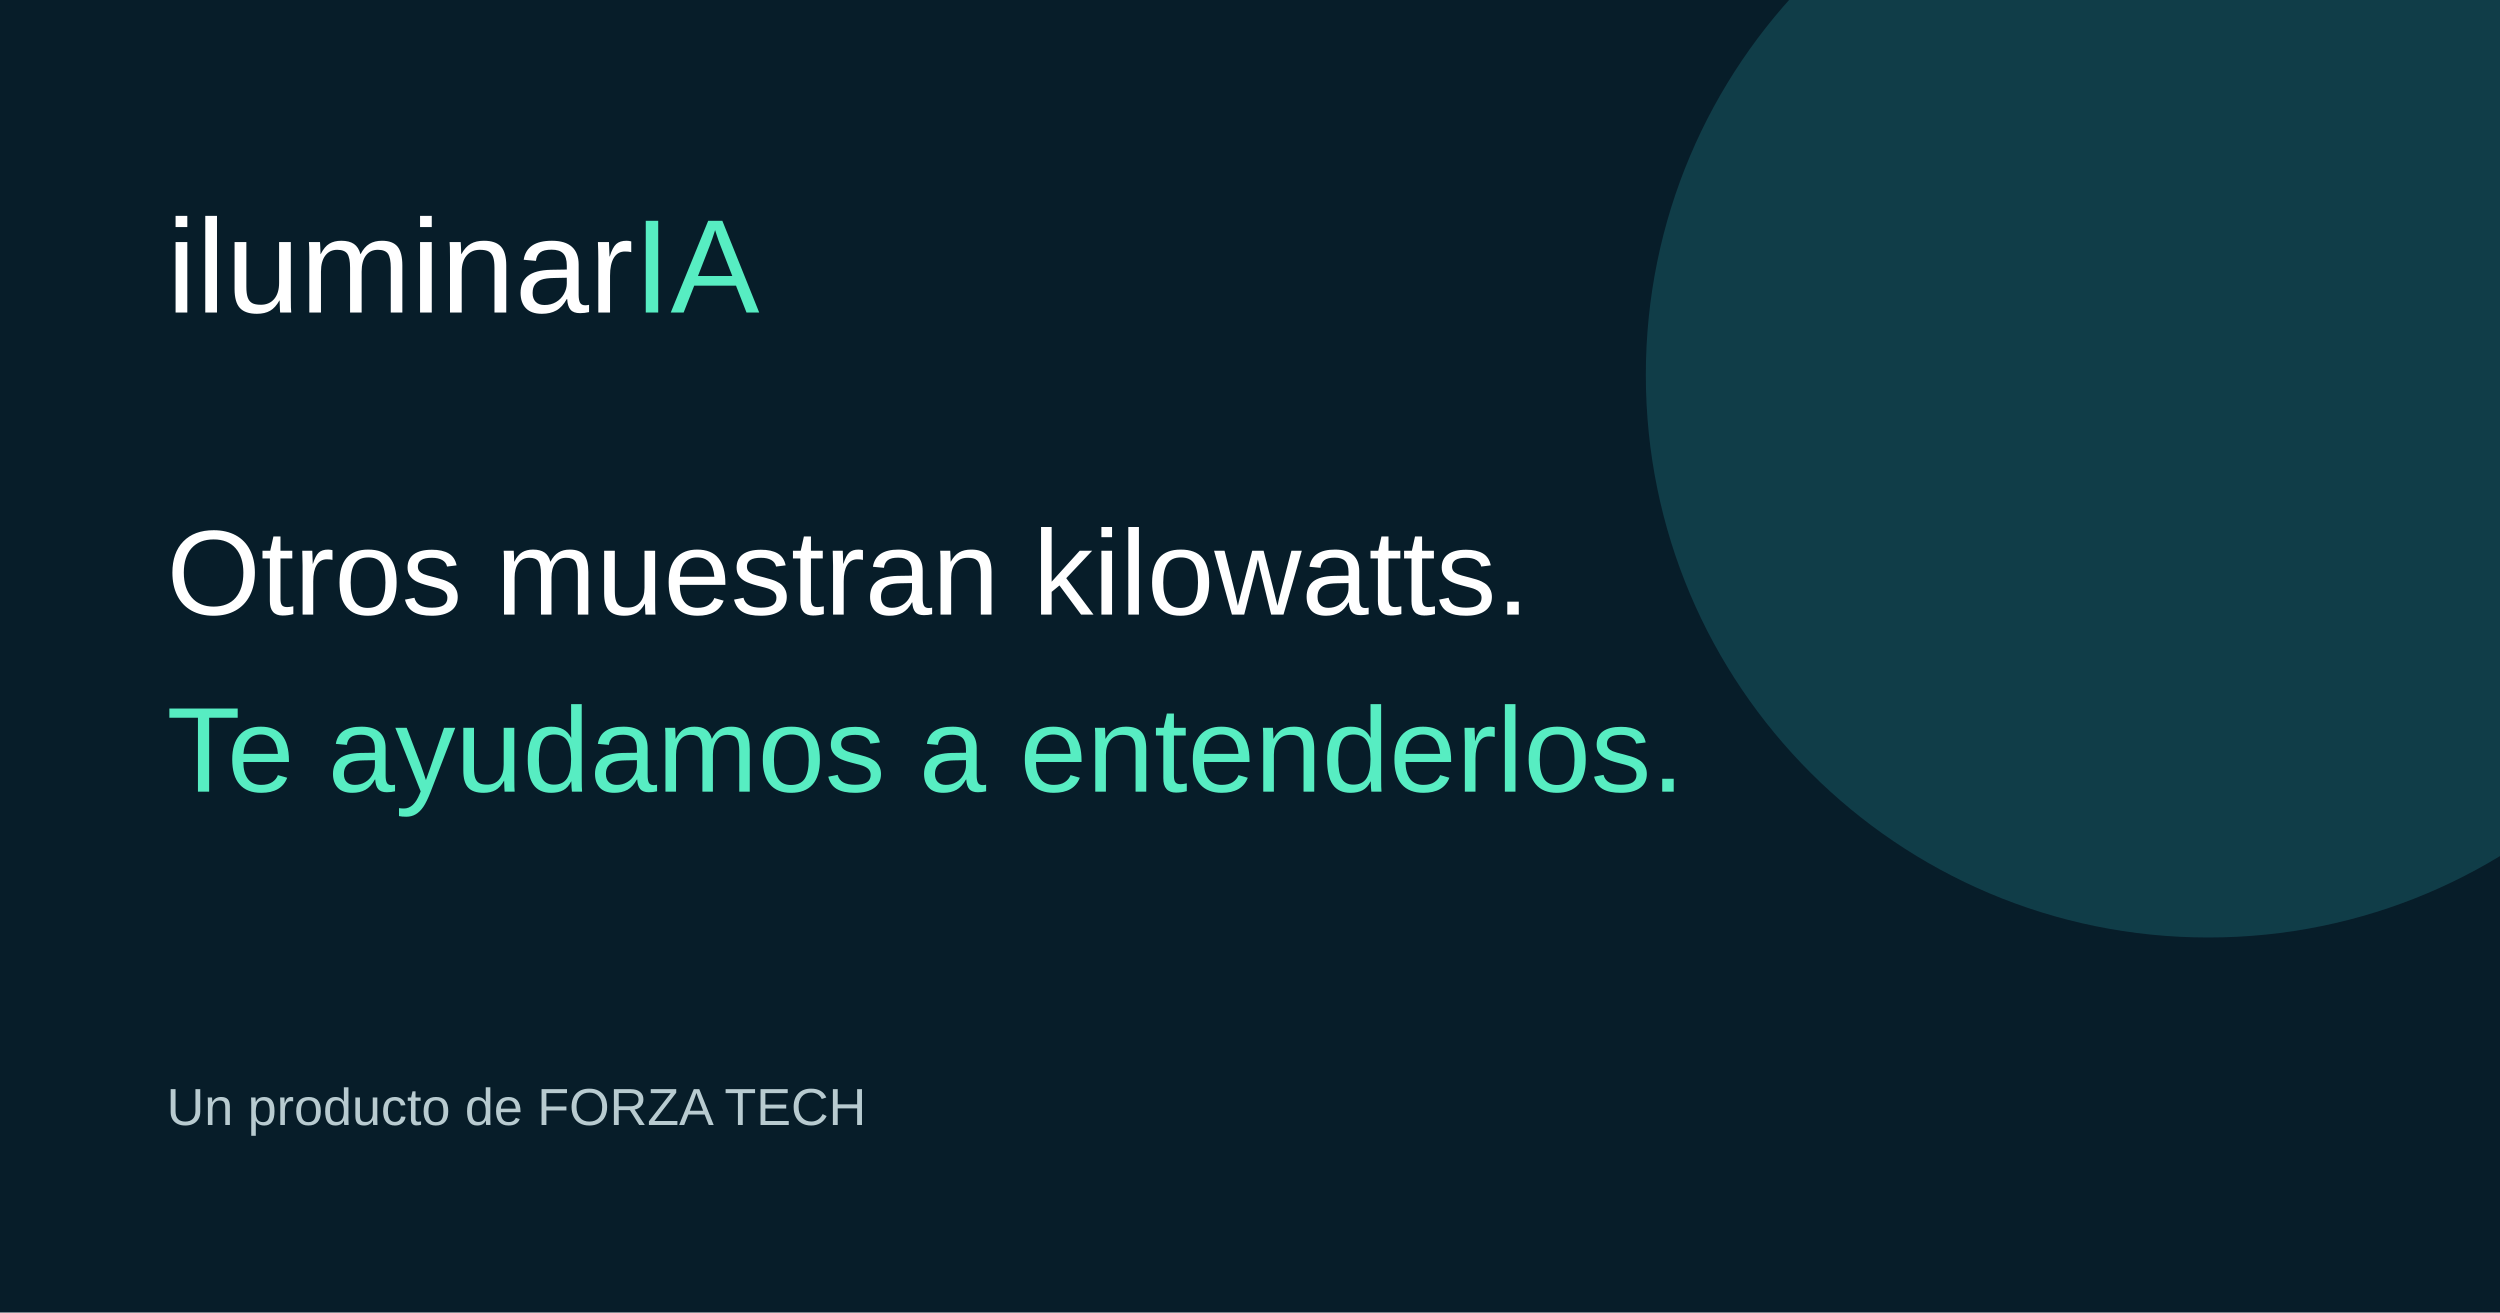
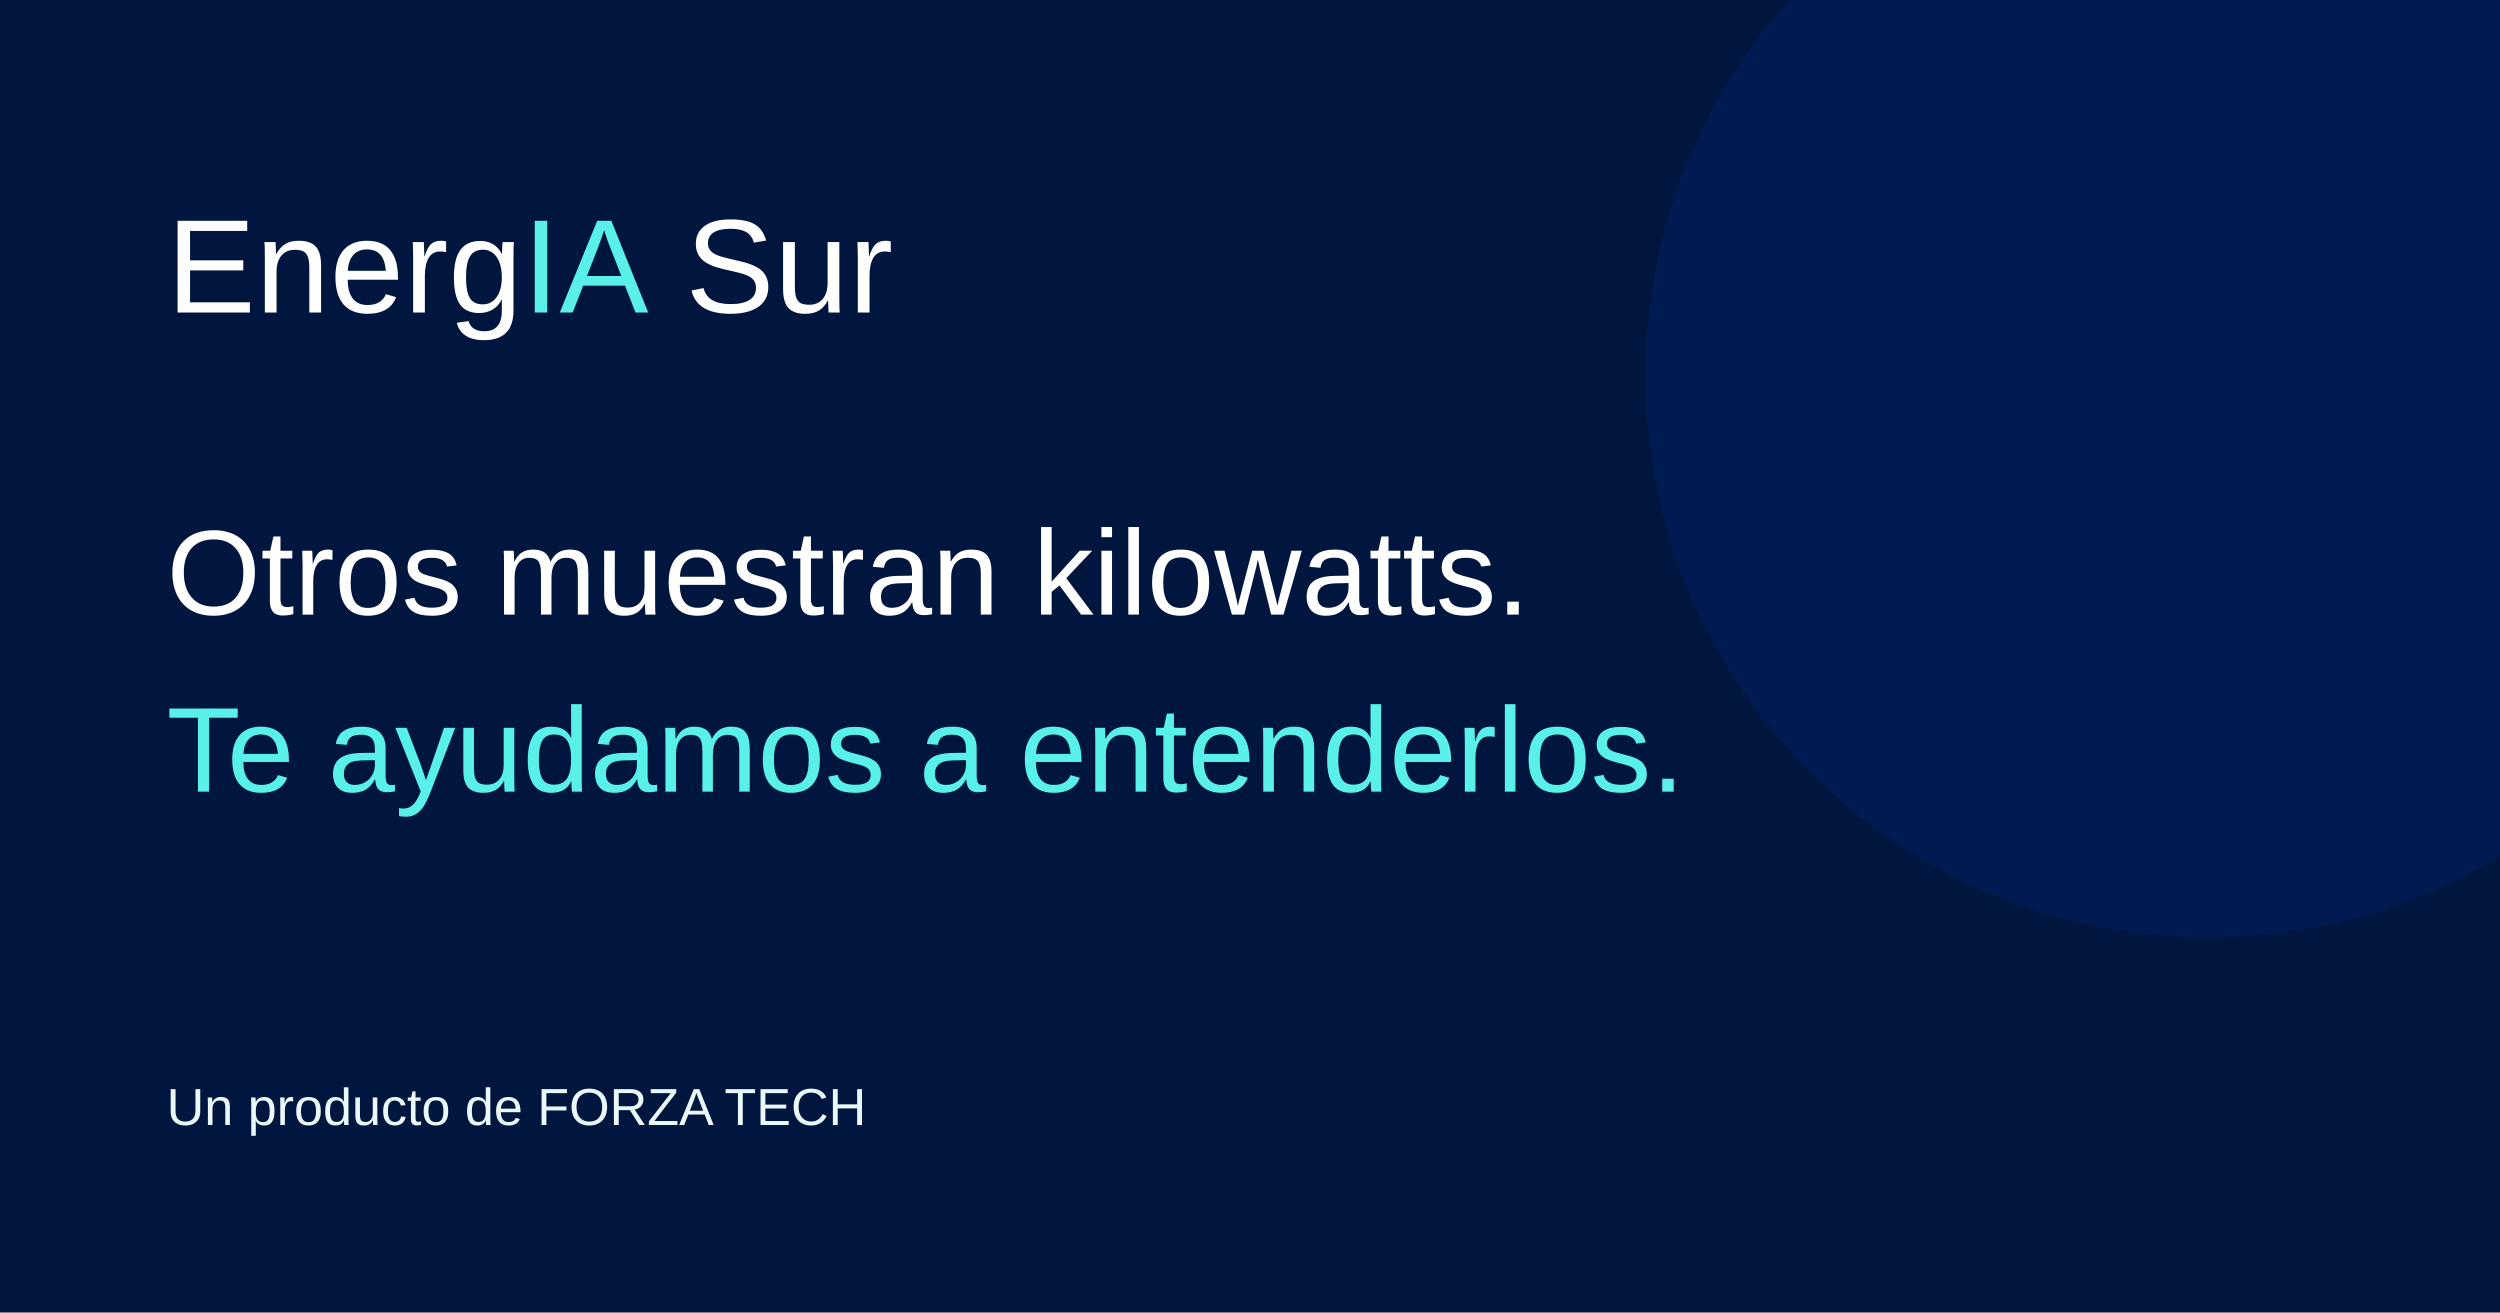
<svg xmlns="http://www.w3.org/2000/svg" width="1200" height="630">
-   <rect width="1200" height="630" fill="#071d29" />
-   <circle cx="1060" cy="180" r="270" fill="#103d48" />
-   <text x="80" y="150" font-family="Arial" font-size="64" fill="#fff">iluminar<tspan fill="#57edc2">IA</tspan>
-   </text>
+   <rect width="1200" height="630" fill="#00163E" />
+   <circle cx="1060" cy="180" r="270" fill="#001B52" />
+   <text x="80" y="150" font-family="Arial" font-size="64" fill="#fff">Energ<tspan fill="#58F0E9">IA</tspan> Sur</text>
  <text x="80" y="295" font-family="Arial" font-size="58" fill="#fff">Otros muestran kilowatts.</text>
-   <text x="80" y="380" font-family="Arial" font-size="58" fill="#57edc2">Te ayudamos a entenderlos.</text>
-   <text x="80" y="540" font-family="Arial" font-size="25" fill="#b8cbd0">Un producto de FORZA TECH</text>
+   <text x="80" y="380" font-family="Arial" font-size="58" fill="#58F0E9">Te ayudamos a entenderlos.</text>
+   <text x="80" y="540" font-family="Arial" font-size="25" fill="#EAF8F9">Un producto de FORZA TECH</text>
</svg>
